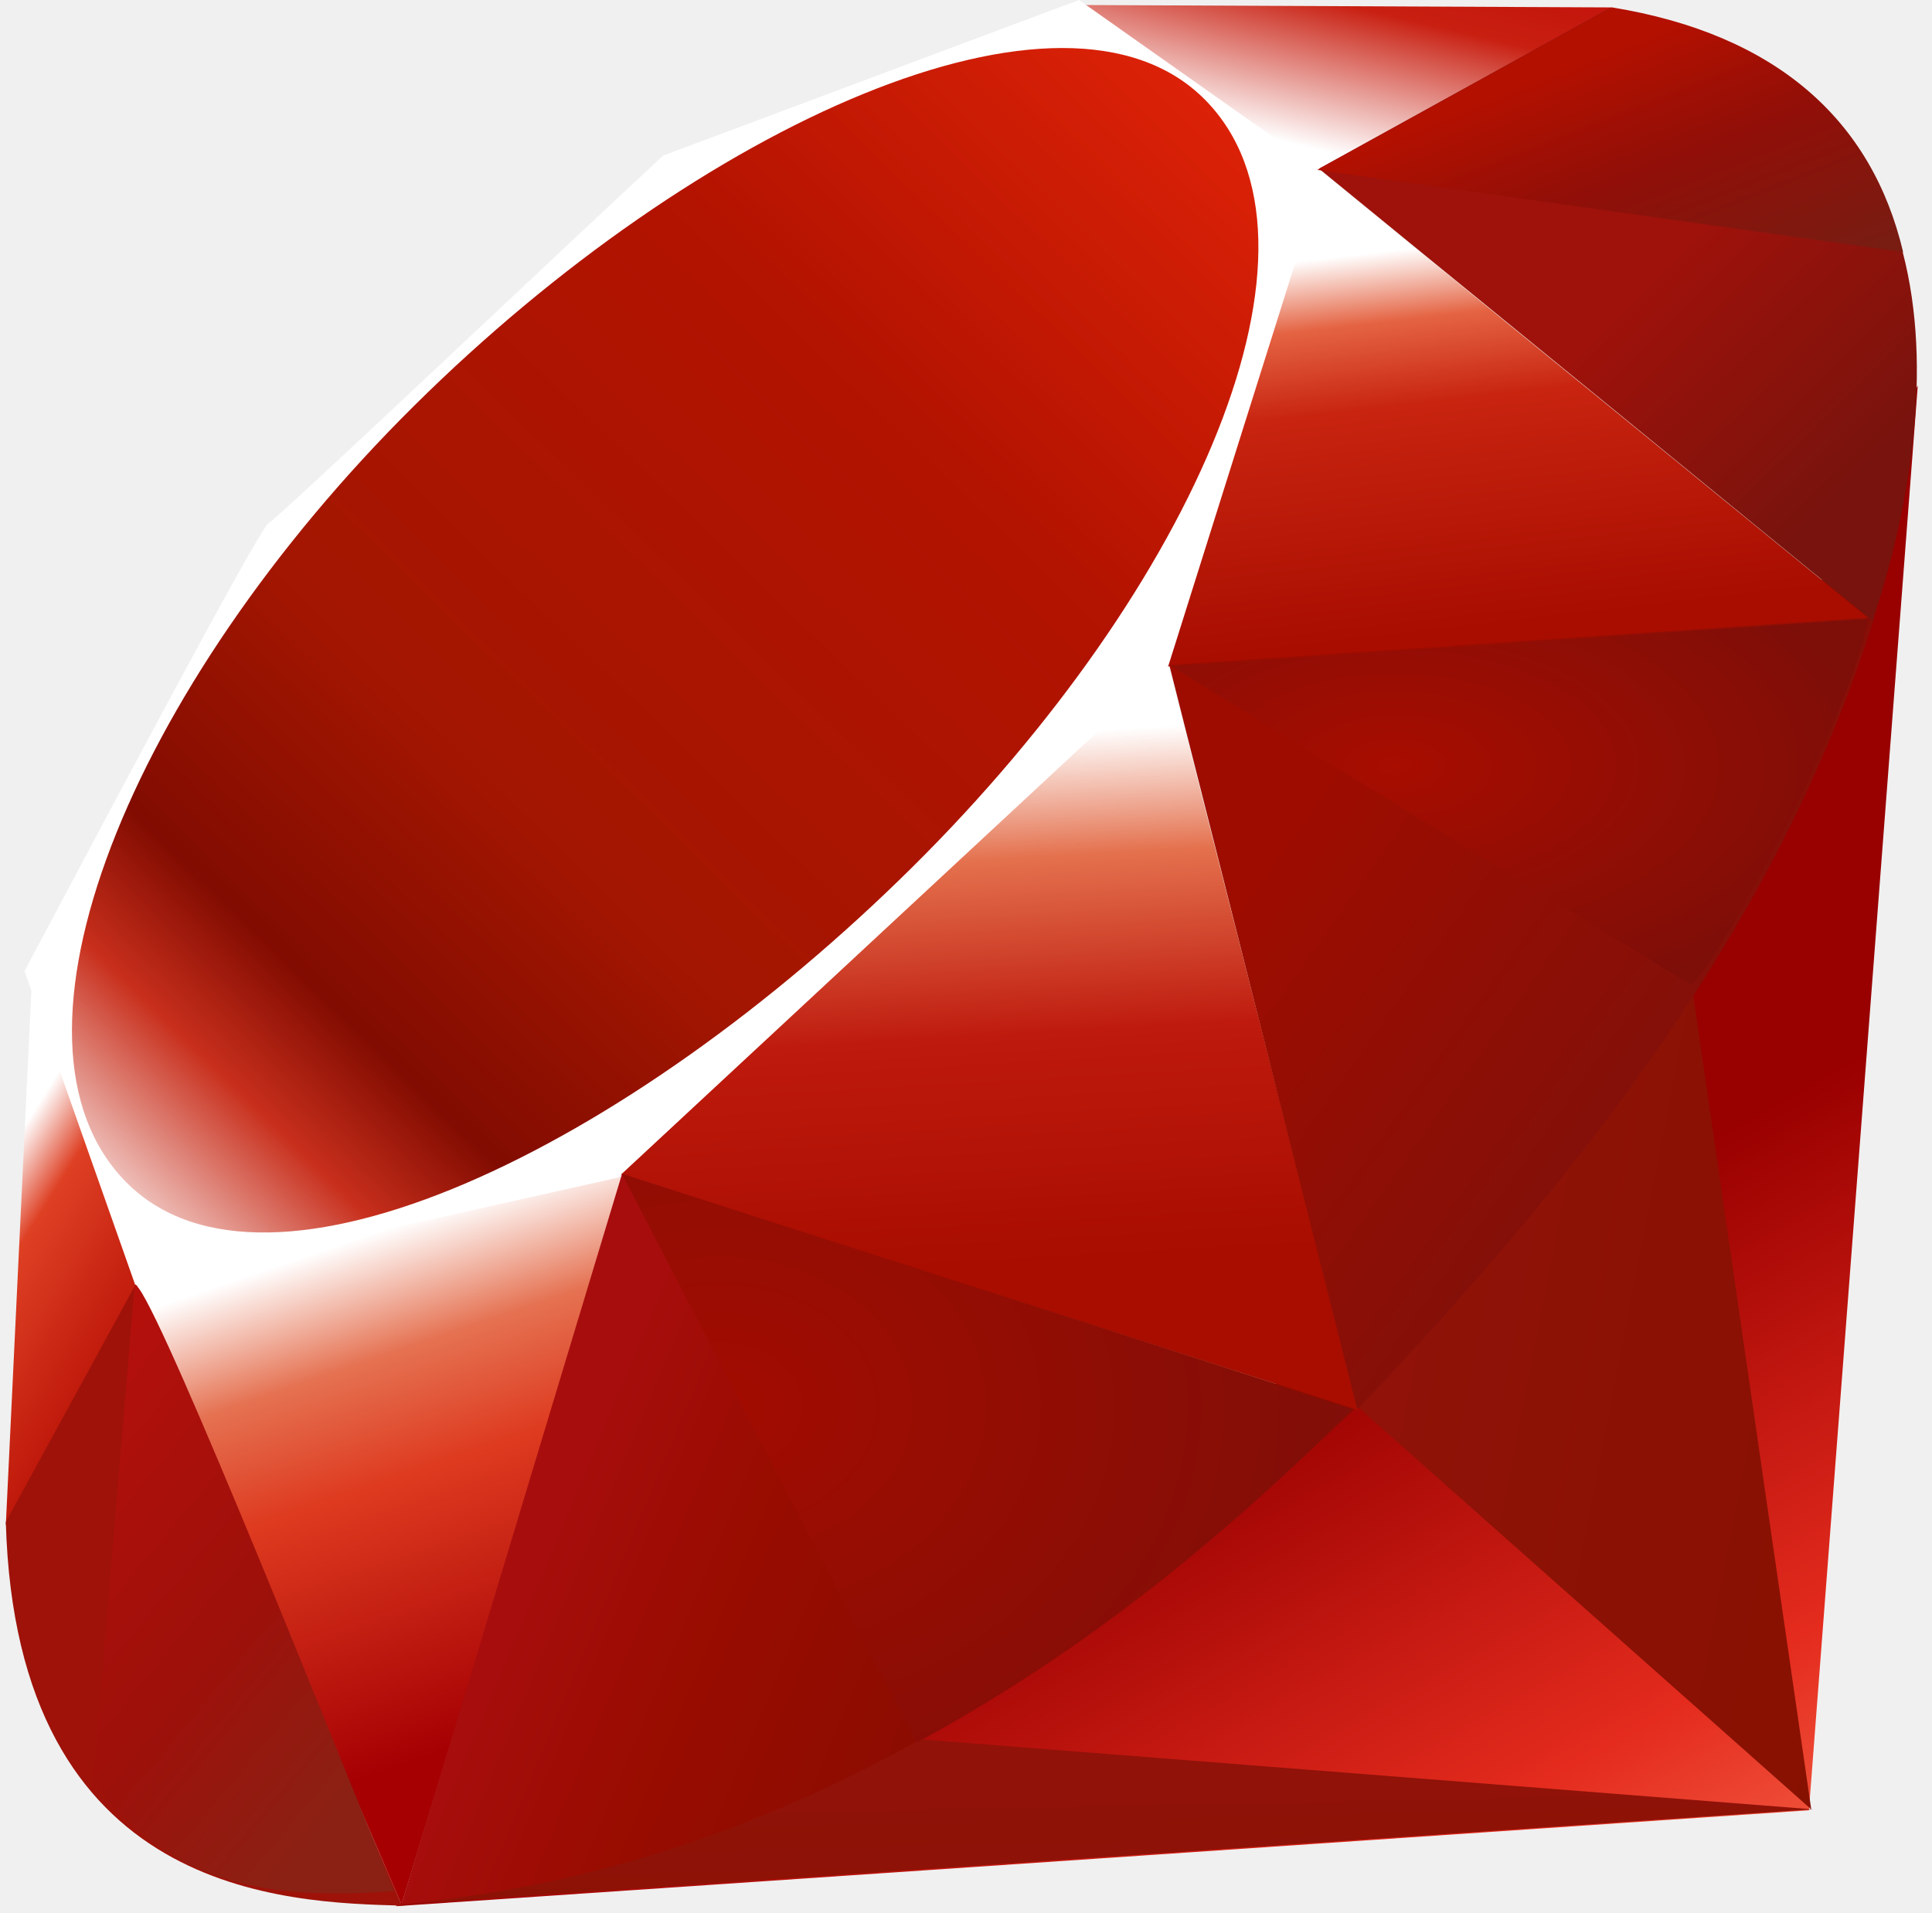
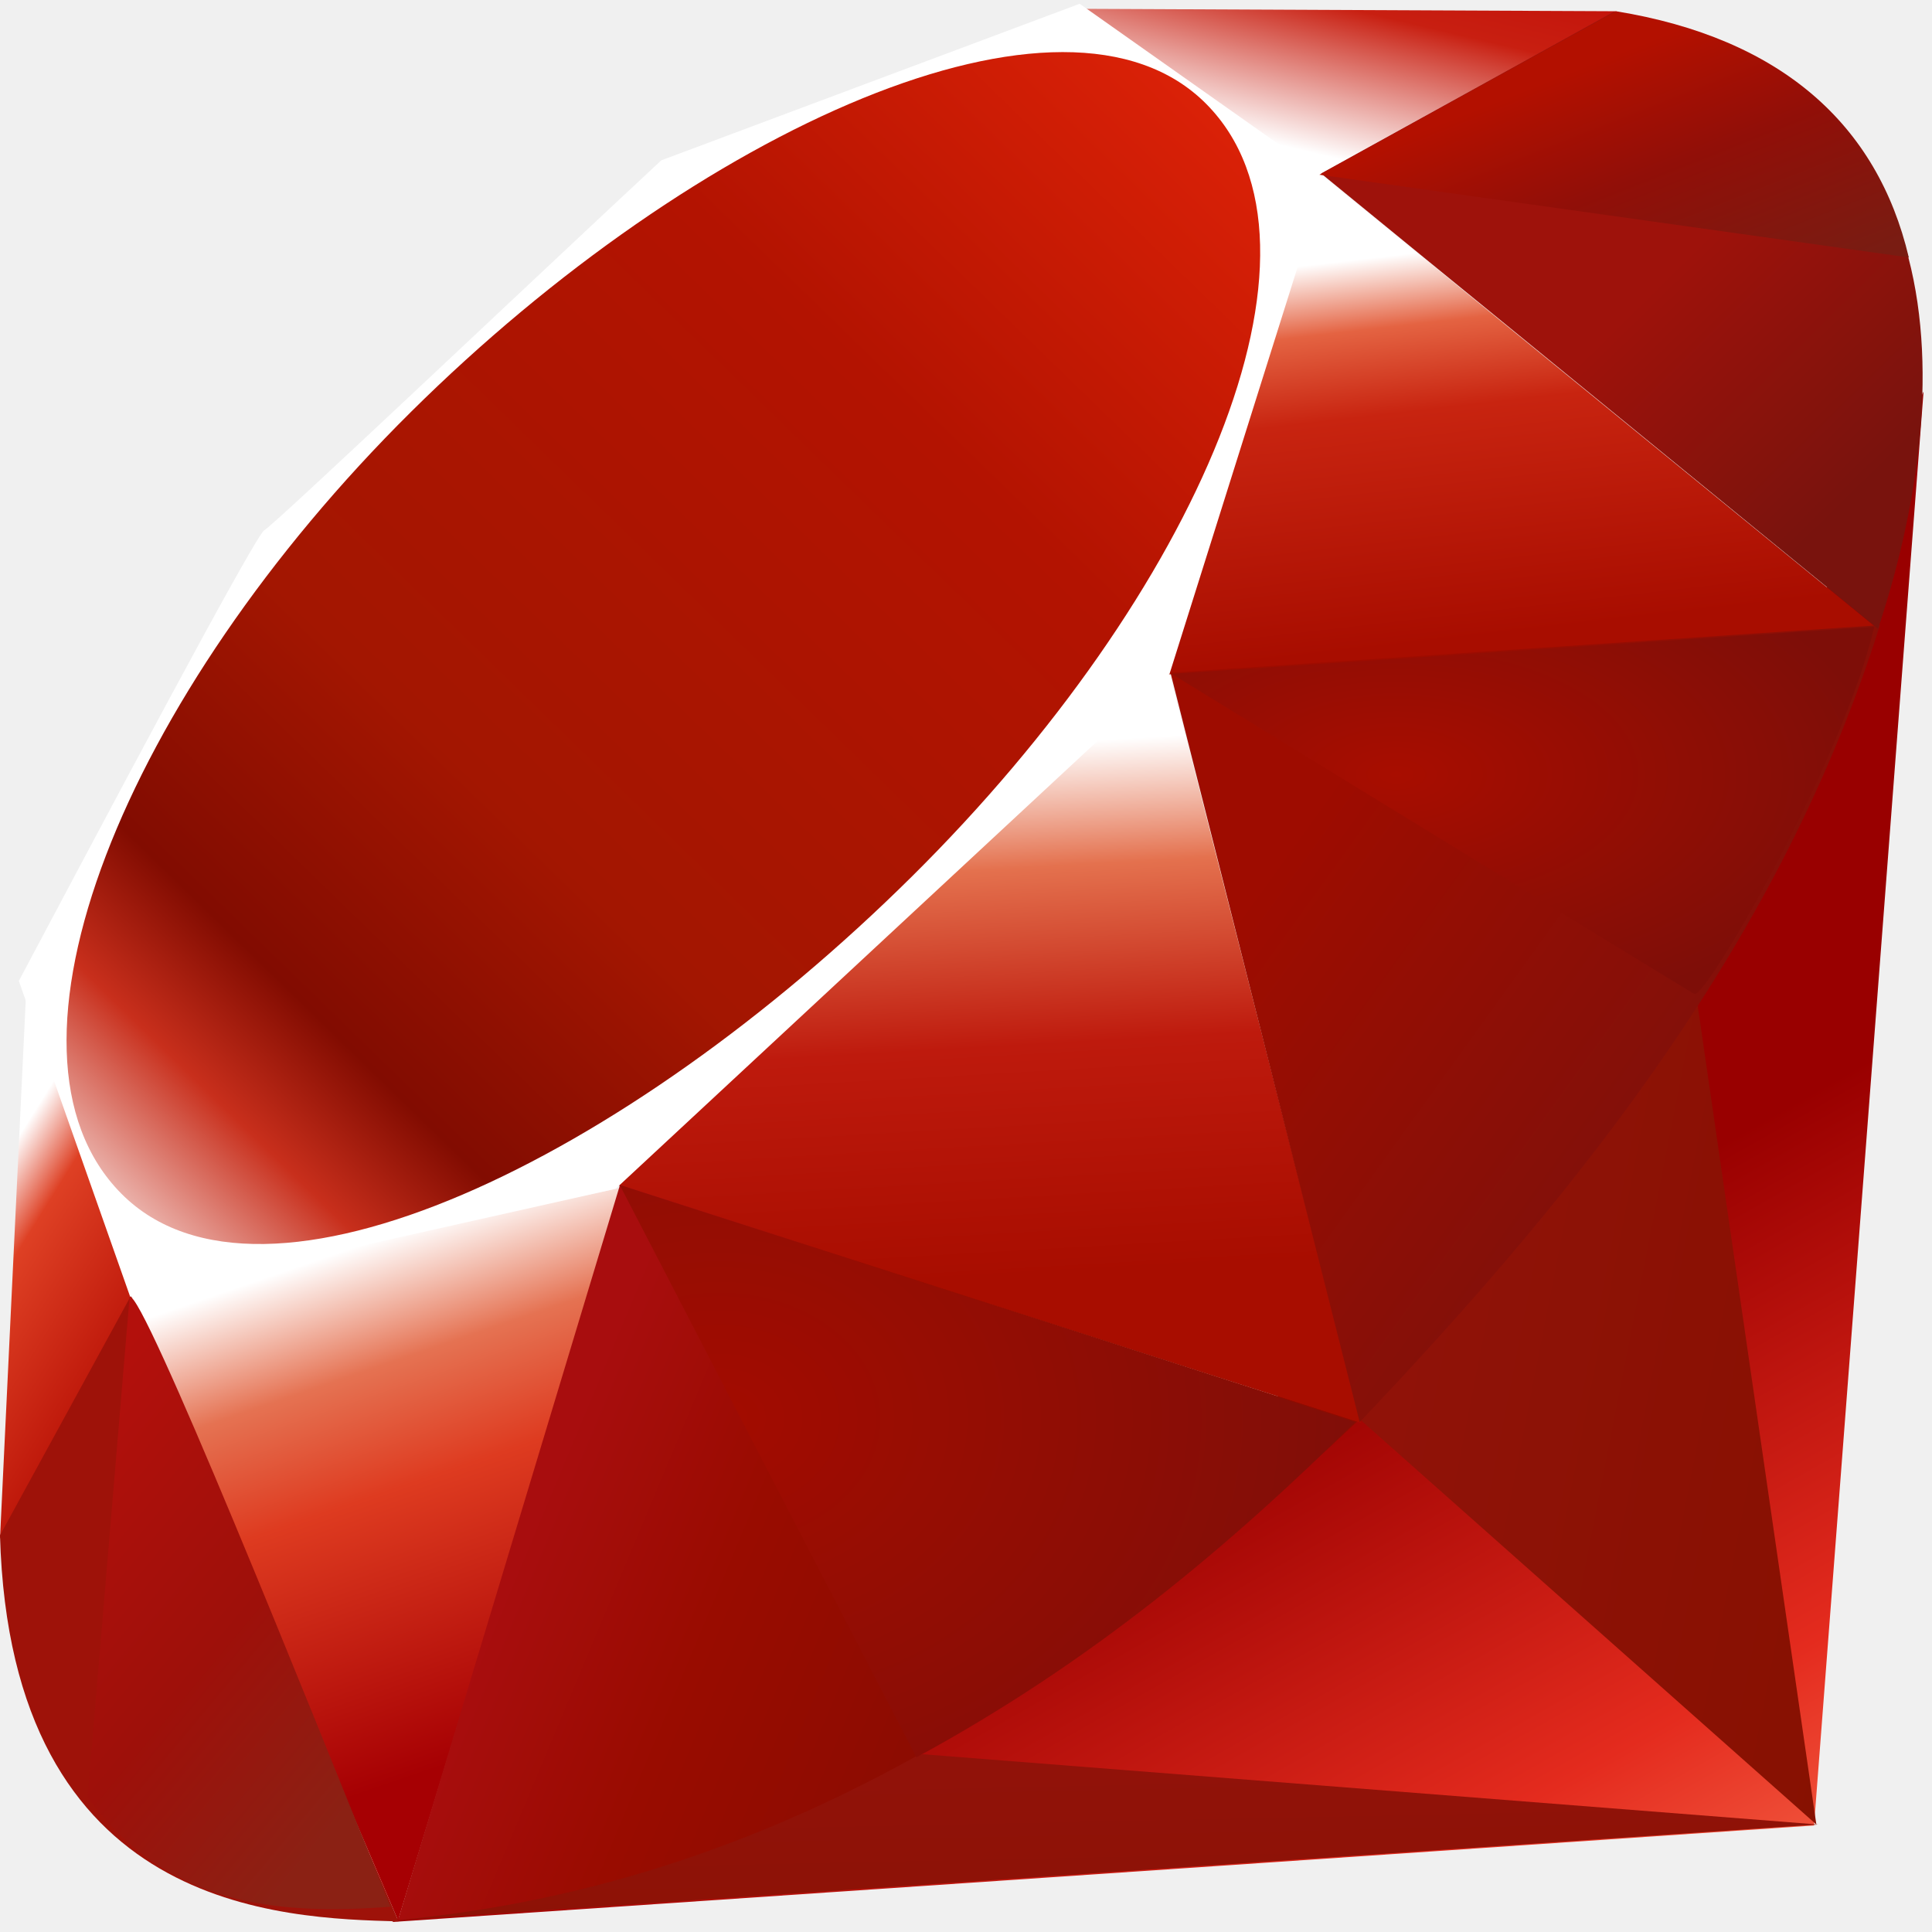
- <svg xmlns="http://www.w3.org/2000/svg" width="1.01em" height="1em" viewBox="0 0 256 255">
+ <svg xmlns="http://www.w3.org/2000/svg" width="800px" height="800px" viewBox="0 0 256 255">
  <defs>
    <linearGradient id="logosRuby0" x1="84.75%" x2="58.254%" y1="111.399%" y2="64.584%">
      <stop offset="0%" stop-color="#fb7655" />
      <stop offset="0%" stop-color="#fb7655" />
      <stop offset="41%" stop-color="#e42b1e" />
      <stop offset="99%" stop-color="#900" />
      <stop offset="100%" stop-color="#900" />
    </linearGradient>
    <linearGradient id="logosRuby1" x1="116.651%" x2="1.746%" y1="60.89%" y2="19.288%">
      <stop offset="0%" stop-color="#871101" />
      <stop offset="0%" stop-color="#871101" />
      <stop offset="99%" stop-color="#911209" />
      <stop offset="100%" stop-color="#911209" />
    </linearGradient>
    <linearGradient id="logosRuby2" x1="75.774%" x2="38.978%" y1="219.327%" y2="7.829%">
      <stop offset="0%" stop-color="#871101" />
      <stop offset="0%" stop-color="#871101" />
      <stop offset="99%" stop-color="#911209" />
      <stop offset="100%" stop-color="#911209" />
    </linearGradient>
    <linearGradient id="logosRuby3" x1="50.012%" x2="66.483%" y1="7.234%" y2="79.135%">
      <stop offset="0%" stop-color="#fff" />
      <stop offset="0%" stop-color="#fff" />
      <stop offset="23%" stop-color="#e57252" />
      <stop offset="46%" stop-color="#de3b20" />
      <stop offset="99%" stop-color="#a60003" />
      <stop offset="100%" stop-color="#a60003" />
    </linearGradient>
    <linearGradient id="logosRuby4" x1="46.174%" x2="49.932%" y1="16.348%" y2="83.047%">
      <stop offset="0%" stop-color="#fff" />
      <stop offset="0%" stop-color="#fff" />
      <stop offset="23%" stop-color="#e4714e" />
      <stop offset="56%" stop-color="#be1a0d" />
      <stop offset="99%" stop-color="#a80d00" />
      <stop offset="100%" stop-color="#a80d00" />
    </linearGradient>
    <linearGradient id="logosRuby5" x1="36.965%" x2="49.528%" y1="15.594%" y2="92.478%">
      <stop offset="0%" stop-color="#fff" />
      <stop offset="0%" stop-color="#fff" />
      <stop offset="18%" stop-color="#e46342" />
      <stop offset="40%" stop-color="#c82410" />
      <stop offset="99%" stop-color="#a80d00" />
      <stop offset="100%" stop-color="#a80d00" />
    </linearGradient>
    <linearGradient id="logosRuby6" x1="13.609%" x2="85.764%" y1="58.346%" y2="-46.717%">
      <stop offset="0%" stop-color="#fff" />
      <stop offset="0%" stop-color="#fff" />
      <stop offset="54%" stop-color="#c81f11" />
      <stop offset="99%" stop-color="#bf0905" />
      <stop offset="100%" stop-color="#bf0905" />
    </linearGradient>
    <linearGradient id="logosRuby7" x1="27.624%" x2="50.745%" y1="21.135%" y2="79.056%">
      <stop offset="0%" stop-color="#fff" />
      <stop offset="0%" stop-color="#fff" />
      <stop offset="31%" stop-color="#de4024" />
      <stop offset="99%" stop-color="#bf190b" />
      <stop offset="100%" stop-color="#bf190b" />
    </linearGradient>
    <linearGradient id="logosRuby8" x1="-20.667%" x2="104.242%" y1="122.282%" y2="-6.342%">
      <stop offset="0%" stop-color="#bd0012" />
      <stop offset="0%" stop-color="#bd0012" />
      <stop offset="7%" stop-color="#fff" />
      <stop offset="17%" stop-color="#fff" />
      <stop offset="27%" stop-color="#c82f1c" />
      <stop offset="33%" stop-color="#820c01" />
      <stop offset="46%" stop-color="#a31601" />
      <stop offset="72%" stop-color="#b31301" />
      <stop offset="99%" stop-color="#e82609" />
      <stop offset="100%" stop-color="#e82609" />
    </linearGradient>
    <linearGradient id="logosRuby9" x1="58.792%" x2="11.964%" y1="65.205%" y2="50.128%">
      <stop offset="0%" stop-color="#8c0c01" />
      <stop offset="0%" stop-color="#8c0c01" />
      <stop offset="54%" stop-color="#990c00" />
      <stop offset="99%" stop-color="#a80d0e" />
      <stop offset="100%" stop-color="#a80d0e" />
    </linearGradient>
    <linearGradient id="logosRubya" x1="79.319%" x2="23.088%" y1="62.754%" y2="17.888%">
      <stop offset="0%" stop-color="#7e110b" />
      <stop offset="0%" stop-color="#7e110b" />
      <stop offset="99%" stop-color="#9e0c00" />
      <stop offset="100%" stop-color="#9e0c00" />
    </linearGradient>
    <linearGradient id="logosRubyb" x1="92.88%" x2="59.841%" y1="74.122%" y2="39.704%">
      <stop offset="0%" stop-color="#79130d" />
      <stop offset="0%" stop-color="#79130d" />
      <stop offset="99%" stop-color="#9e120b" />
      <stop offset="100%" stop-color="#9e120b" />
    </linearGradient>
    <linearGradient id="logosRubyc" x1="56.57%" x2="3.105%" y1="101.717%" y2="11.993%">
      <stop offset="0%" stop-color="#8b2114" />
      <stop offset="0%" stop-color="#8b2114" />
      <stop offset="43%" stop-color="#9e100a" />
      <stop offset="99%" stop-color="#b3100c" />
      <stop offset="100%" stop-color="#b3100c" />
    </linearGradient>
    <linearGradient id="logosRubyd" x1="30.87%" x2="92.471%" y1="35.599%" y2="100.694%">
      <stop offset="0%" stop-color="#b31000" />
      <stop offset="0%" stop-color="#b31000" />
      <stop offset="44%" stop-color="#910f08" />
      <stop offset="99%" stop-color="#791c12" />
      <stop offset="100%" stop-color="#791c12" />
    </linearGradient>
    <radialGradient id="logosRubye" cx="32.001%" cy="40.21%" r="69.573%" fx="32.001%" fy="40.21%">
      <stop offset="0%" stop-color="#a80d00" />
      <stop offset="0%" stop-color="#a80d00" />
      <stop offset="99%" stop-color="#7e0e08" />
      <stop offset="100%" stop-color="#7e0e08" />
    </radialGradient>
    <radialGradient id="logosRubyf" cx="13.549%" cy="40.86%" r="88.386%" fx="13.549%" fy="40.86%">
      <stop offset="0%" stop-color="#a30c00" />
      <stop offset="0%" stop-color="#a30c00" />
      <stop offset="99%" stop-color="#800e08" />
      <stop offset="100%" stop-color="#800e08" />
    </radialGradient>
  </defs>
  <path fill="url(#logosRuby0)" d="m197.467 167.764l-145.52 86.41l188.422-12.787L254.88 51.393z" />
  <path fill="url(#logosRuby1)" d="M240.677 241.257L224.482 129.48l-44.113 58.25z" />
  <path fill="url(#logosRuby2)" d="m240.896 241.257l-118.646-9.313l-69.674 21.986z" />
  <path fill="url(#logosRuby3)" d="m52.744 253.955l29.64-97.1L17.16 170.8z" />
  <path fill="url(#logosRuby4)" d="M180.358 188.05L153.085 81.226l-78.047 73.16z" />
  <path fill="url(#logosRuby5)" d="m248.693 82.73l-73.777-60.256l-20.544 66.418z" />
  <path fill="url(#logosRuby6)" d="M214.191.99L170.8 24.97L143.424.669z" />
  <path fill="url(#logosRuby7)" d="m0 203.372l18.177-33.151l-14.704-39.494z" />
  <path fill="#fff" d="m2.496 129.48l14.794 41.963l64.283-14.422l73.39-68.207l20.712-65.787L143.063 0L87.618 20.75c-17.469 16.248-51.366 48.396-52.588 49c-1.21.618-22.384 40.639-32.534 59.73" />
  <path fill="url(#logosRuby8)" d="M54.442 54.094c37.86-37.538 86.667-59.716 105.397-40.818c18.72 18.898-1.132 64.823-38.992 102.349c-37.86 37.525-86.062 60.925-104.78 42.027c-18.73-18.885.515-66.032 38.375-103.558" />
  <path fill="url(#logosRuby9)" d="m52.744 253.916l29.408-97.409l97.665 31.376c-35.312 33.113-74.587 61.106-127.073 66.033" />
  <path fill="url(#logosRubya)" d="m155.092 88.622l25.073 99.313c29.498-31.016 55.972-64.36 68.938-105.603z" />
  <path fill="url(#logosRubyb)" d="M248.847 82.833c10.035-30.282 12.35-73.725-34.966-81.791l-38.825 21.445z" />
  <path fill="#9e1209" d="M0 202.935c1.39 49.979 37.448 50.724 52.808 51.162l-35.48-82.86z" />
  <path fill="url(#logosRubye)" d="M155.232 88.777c22.667 13.932 68.35 41.912 69.276 42.426c1.44.81 19.695-30.784 23.838-48.64z" />
  <path fill="url(#logosRubyf)" d="m82.113 156.507l39.313 75.848c23.246-12.607 41.45-27.967 58.121-44.42z" />
  <path fill="url(#logosRubyc)" d="m17.174 171.34l-5.57 66.328c10.51 14.357 24.97 15.605 40.136 14.486c-10.973-27.311-32.894-81.92-34.566-80.814" />
  <path fill="url(#logosRubyd)" d="m174.826 22.654l78.1 10.96c-4.169-17.662-16.969-29.06-38.787-32.623z" />
</svg>
